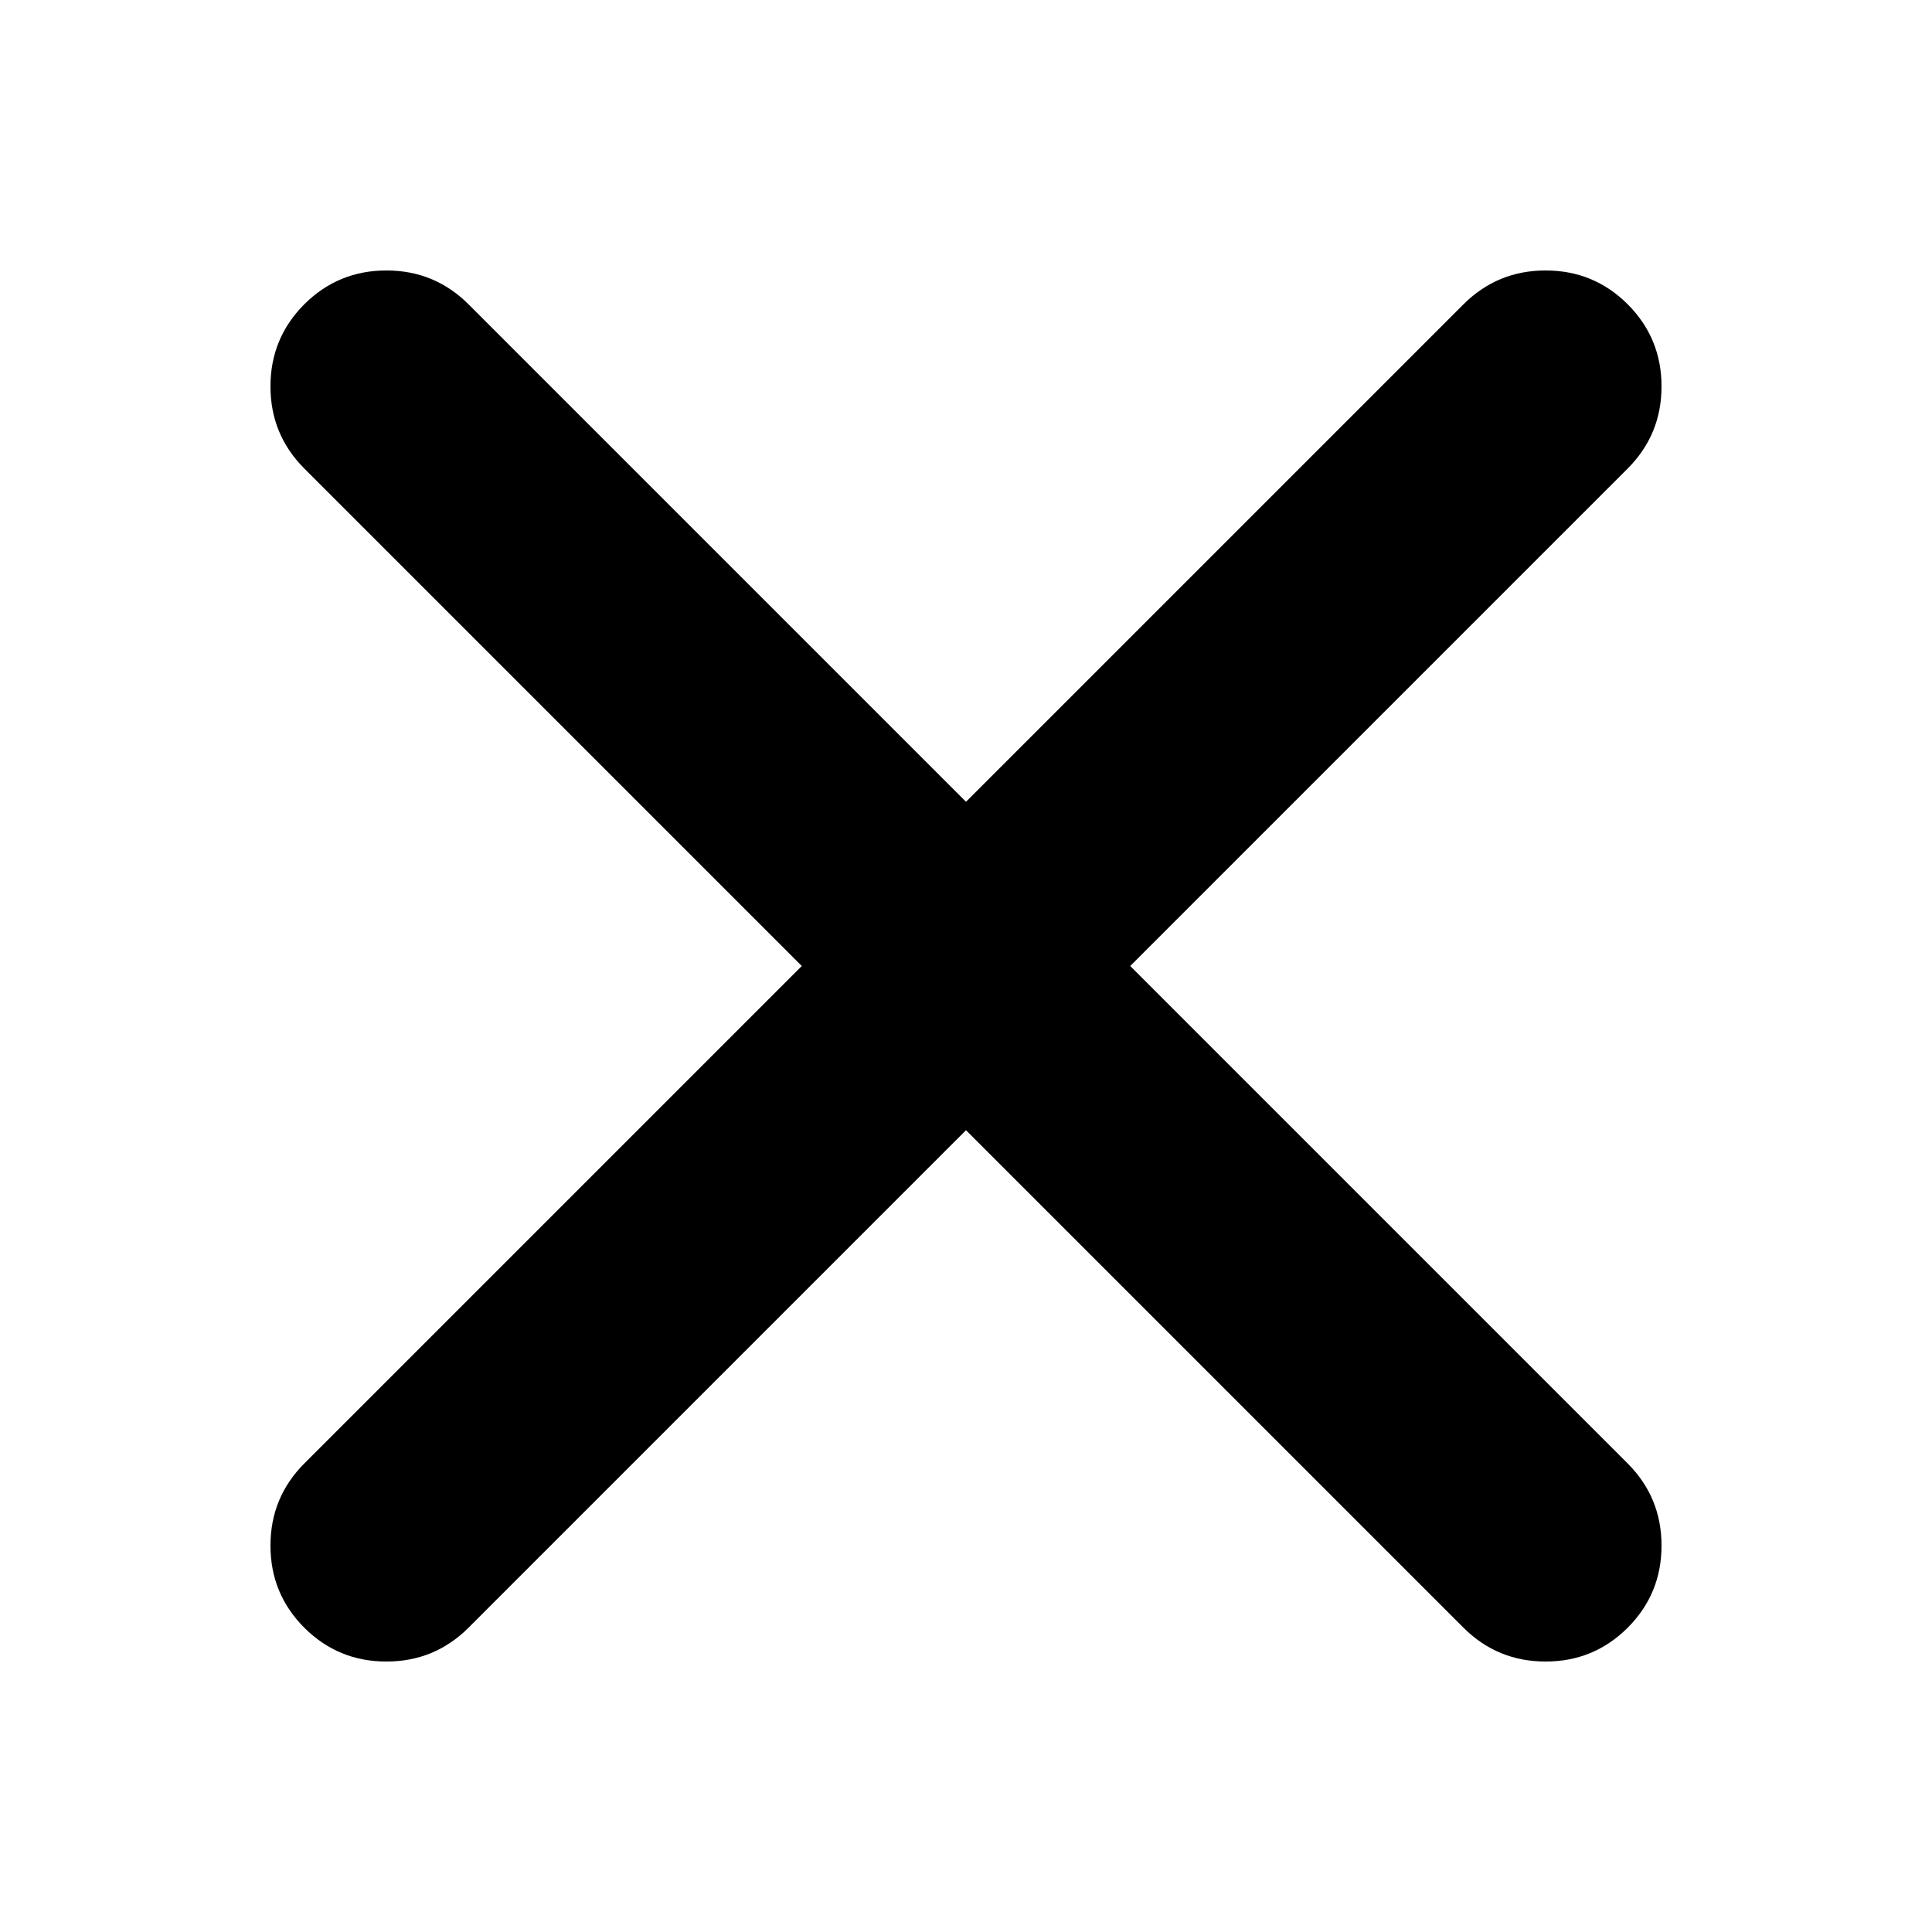
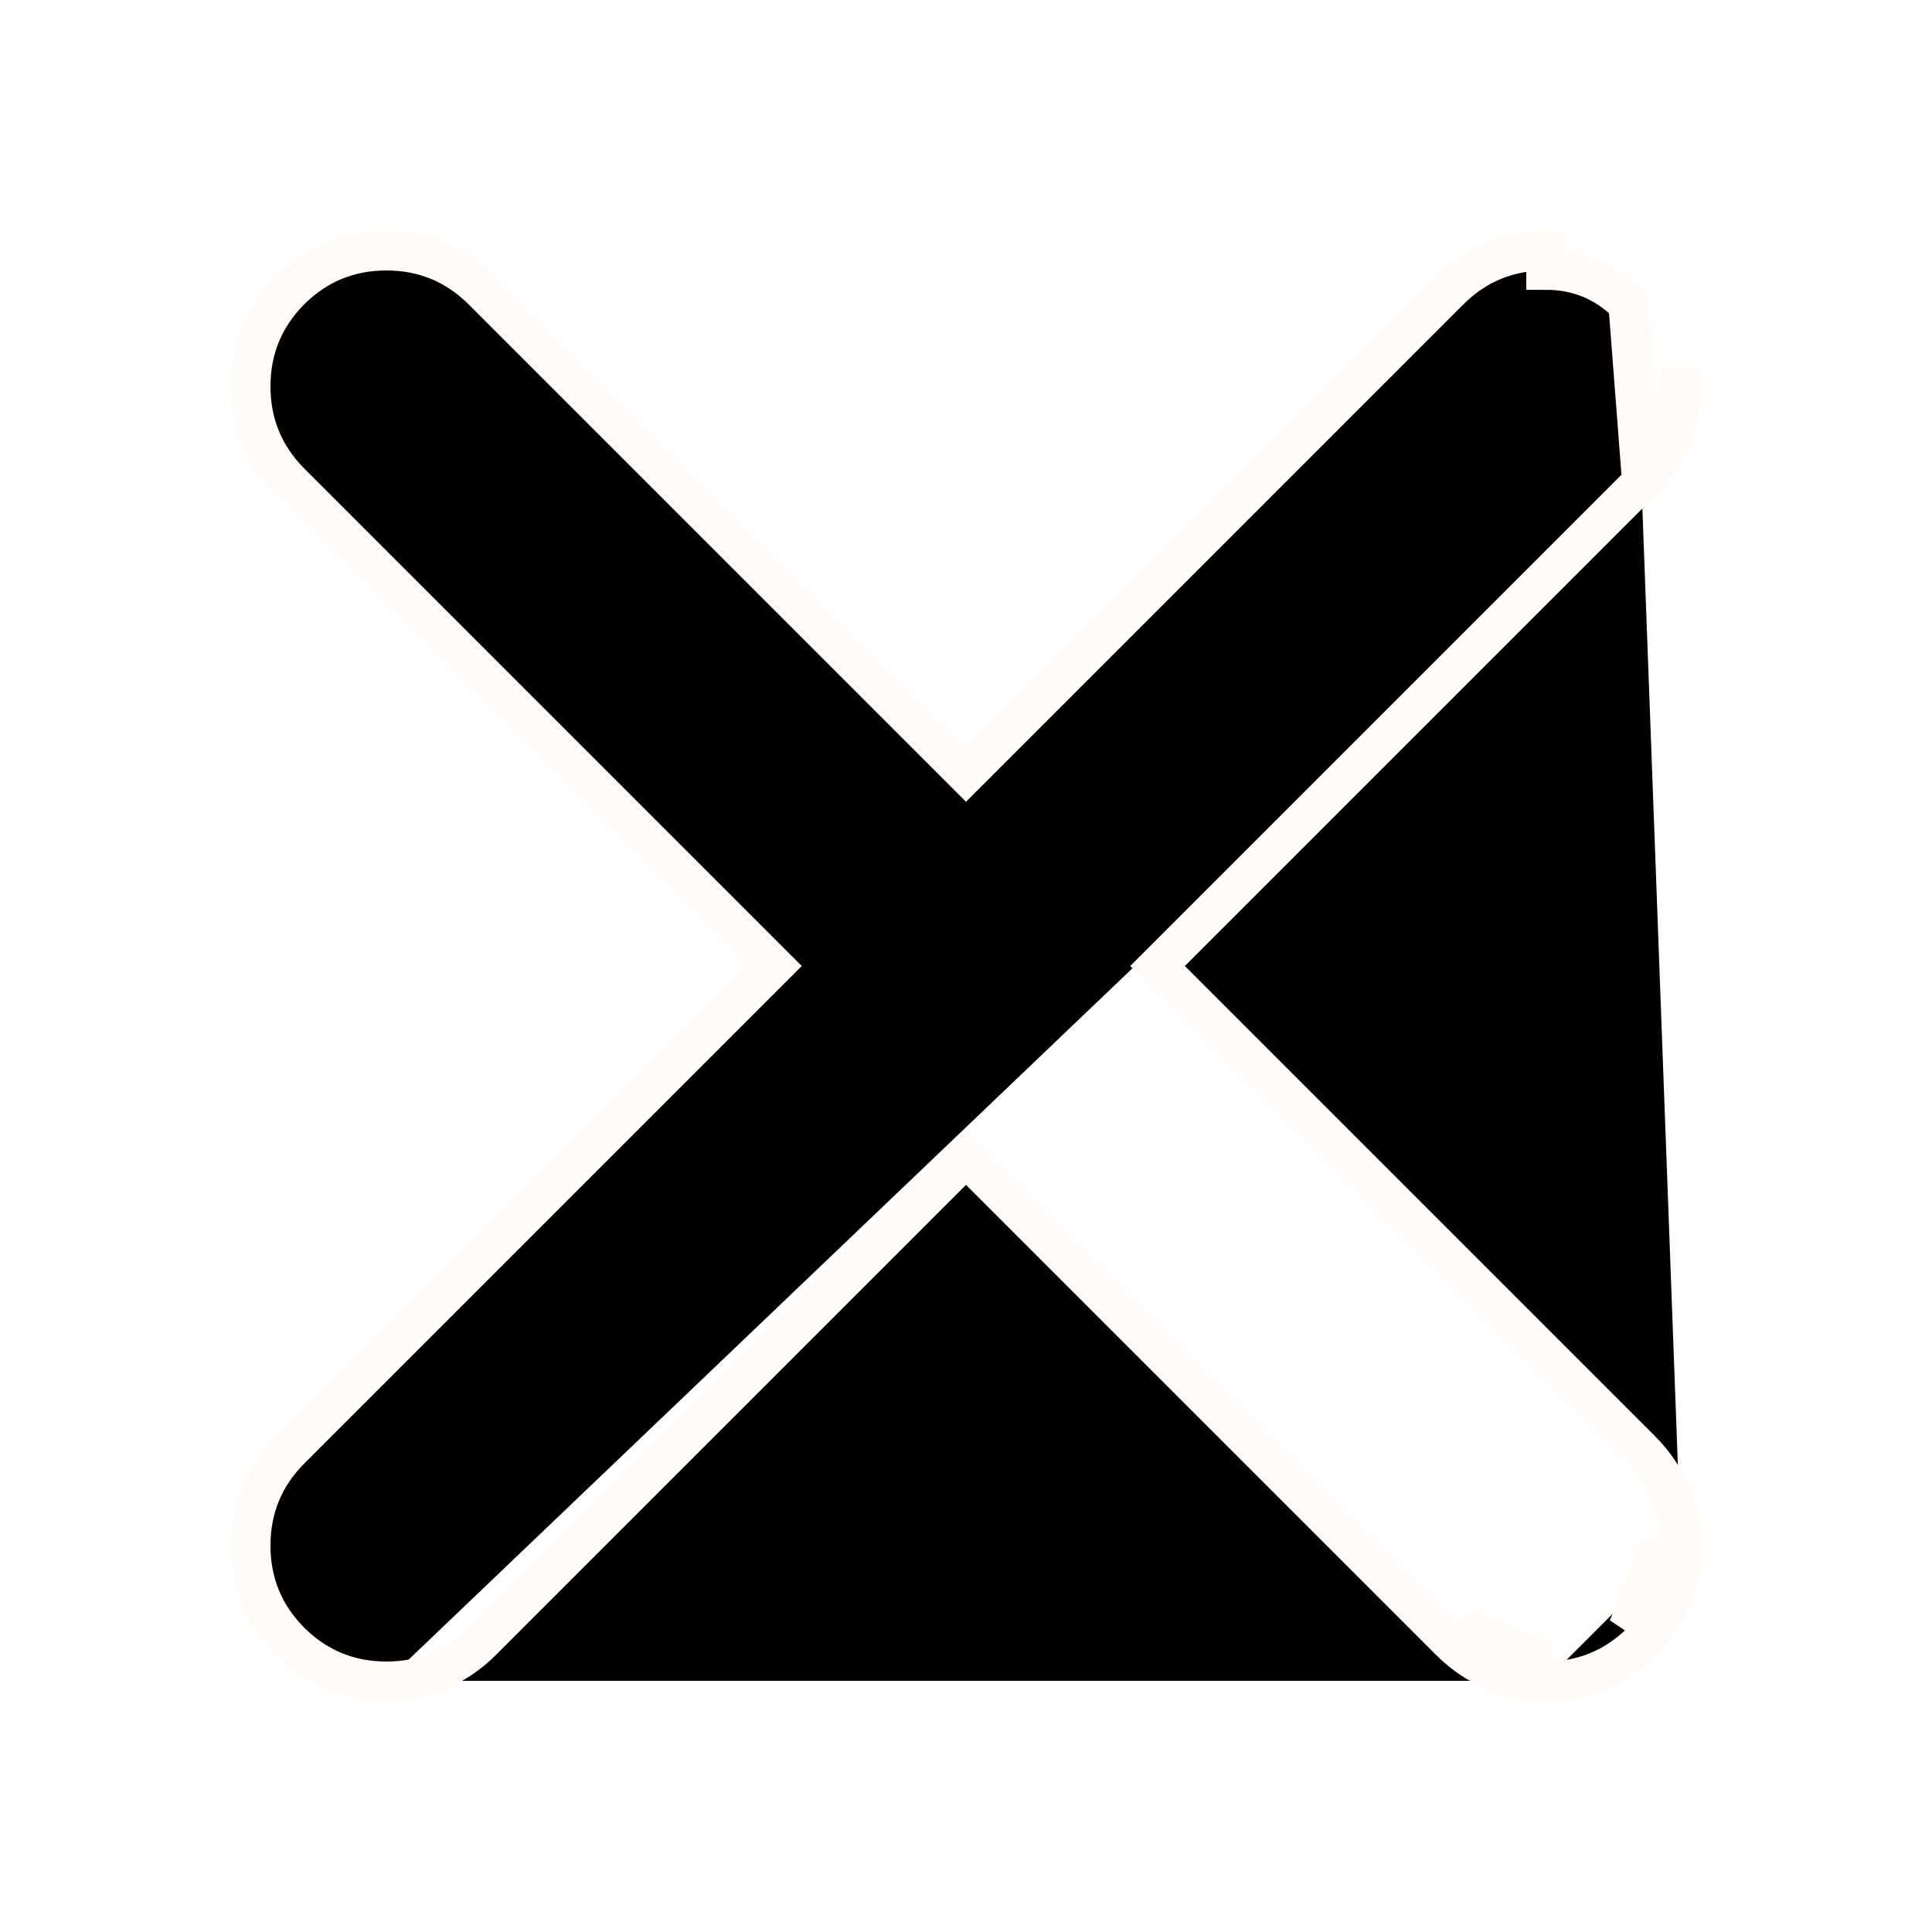
<svg xmlns="http://www.w3.org/2000/svg" width="100" height="100" viewBox="0 0 100 100" fill="none">
-   <path d="M84.25 24.25C85.419 23.076 86.002 21.659 86 20C86.002 18.341 85.419 16.924 84.25 15.75C83.076 14.581 81.659 13.998 80 14C78.341 13.998 76.924 14.581 75.75 15.75L50 41.5L24.25 15.75C23.076 14.581 21.659 13.998 20 14C18.341 13.998 16.924 14.581 15.75 15.75C14.581 16.924 13.998 18.341 14 20C13.998 21.659 14.581 23.076 15.75 24.25L41.5 50L15.75 75.75C14.581 76.924 13.998 78.341 14 80C13.998 81.659 14.581 83.076 15.75 84.25C16.924 85.419 18.341 86.002 20 86C21.659 86.002 23.076 85.419 24.25 84.25L50 58.5L75.75 84.25C76.924 85.419 78.341 86.002 80 86C81.659 86.002 83.076 85.419 84.25 84.25C85.419 83.076 86.002 81.659 86 80C86.002 78.341 85.419 76.924 84.25 75.75L58.5 50L84.25 24.25Z" fill="black" />
+   <path d="M84.959 24.956L84.957 24.957L59.914 50L84.957 75.043L84.959 75.044C86.315 76.406 87.002 78.077 87 80M84.959 24.956L84.25 15.75C83.076 14.581 81.659 13.998 80 14L80.001 13C80.001 13 80.001 13 80 13C78.077 12.998 76.406 13.685 75.044 15.041L75.043 15.043L50 40.086L24.957 15.043L24.956 15.041C23.594 13.685 21.923 12.998 20 13C18.077 12.998 16.406 13.685 15.044 15.041L15.044 15.041L15.041 15.044C13.685 16.406 12.998 18.077 13 20C12.998 21.923 13.685 23.594 15.041 24.956L15.043 24.957L40.086 50L15.043 75.043L15.041 75.044C13.685 76.406 12.998 78.077 13 80C12.998 81.923 13.685 83.594 15.041 84.956L15.044 84.959C16.406 86.315 18.077 87.002 20 87M84.959 24.956C86.315 23.594 87.002 21.923 87 20M84.959 24.956L87 20M87 80C87.002 81.923 86.315 83.594 84.959 84.956L84.956 84.959C83.594 86.315 81.923 87.002 80 87M87 80C87 80.001 87 80.001 87 80.001L86 80M87 80C87 79.999 87 79.999 87 79.999L86 80M80 87C78.077 87.002 76.406 86.315 75.044 84.959L75.043 84.957L50 59.914L24.957 84.957L24.956 84.959C23.594 86.315 21.923 87.002 20 87M80 87C79.999 87 79.999 87 79.999 87L80 86M80 87C80.001 87 80.001 87 80.001 87L80 86M20 87C20 87 19.999 87 19.998 87L20 86L20.002 87C20.001 87 20 87 20 87ZM87 20C87 20 87 20.001 87 20.002L86 20L87 19.998C87 19.999 87 20 87 20ZM80 86C78.341 86.002 76.924 85.419 75.75 84.25L80 86ZM86 80C86.002 81.659 85.419 83.076 84.25 84.25L86 80Z" fill="black" stroke="#FFFBF6" stroke-width="2" />
</svg>
